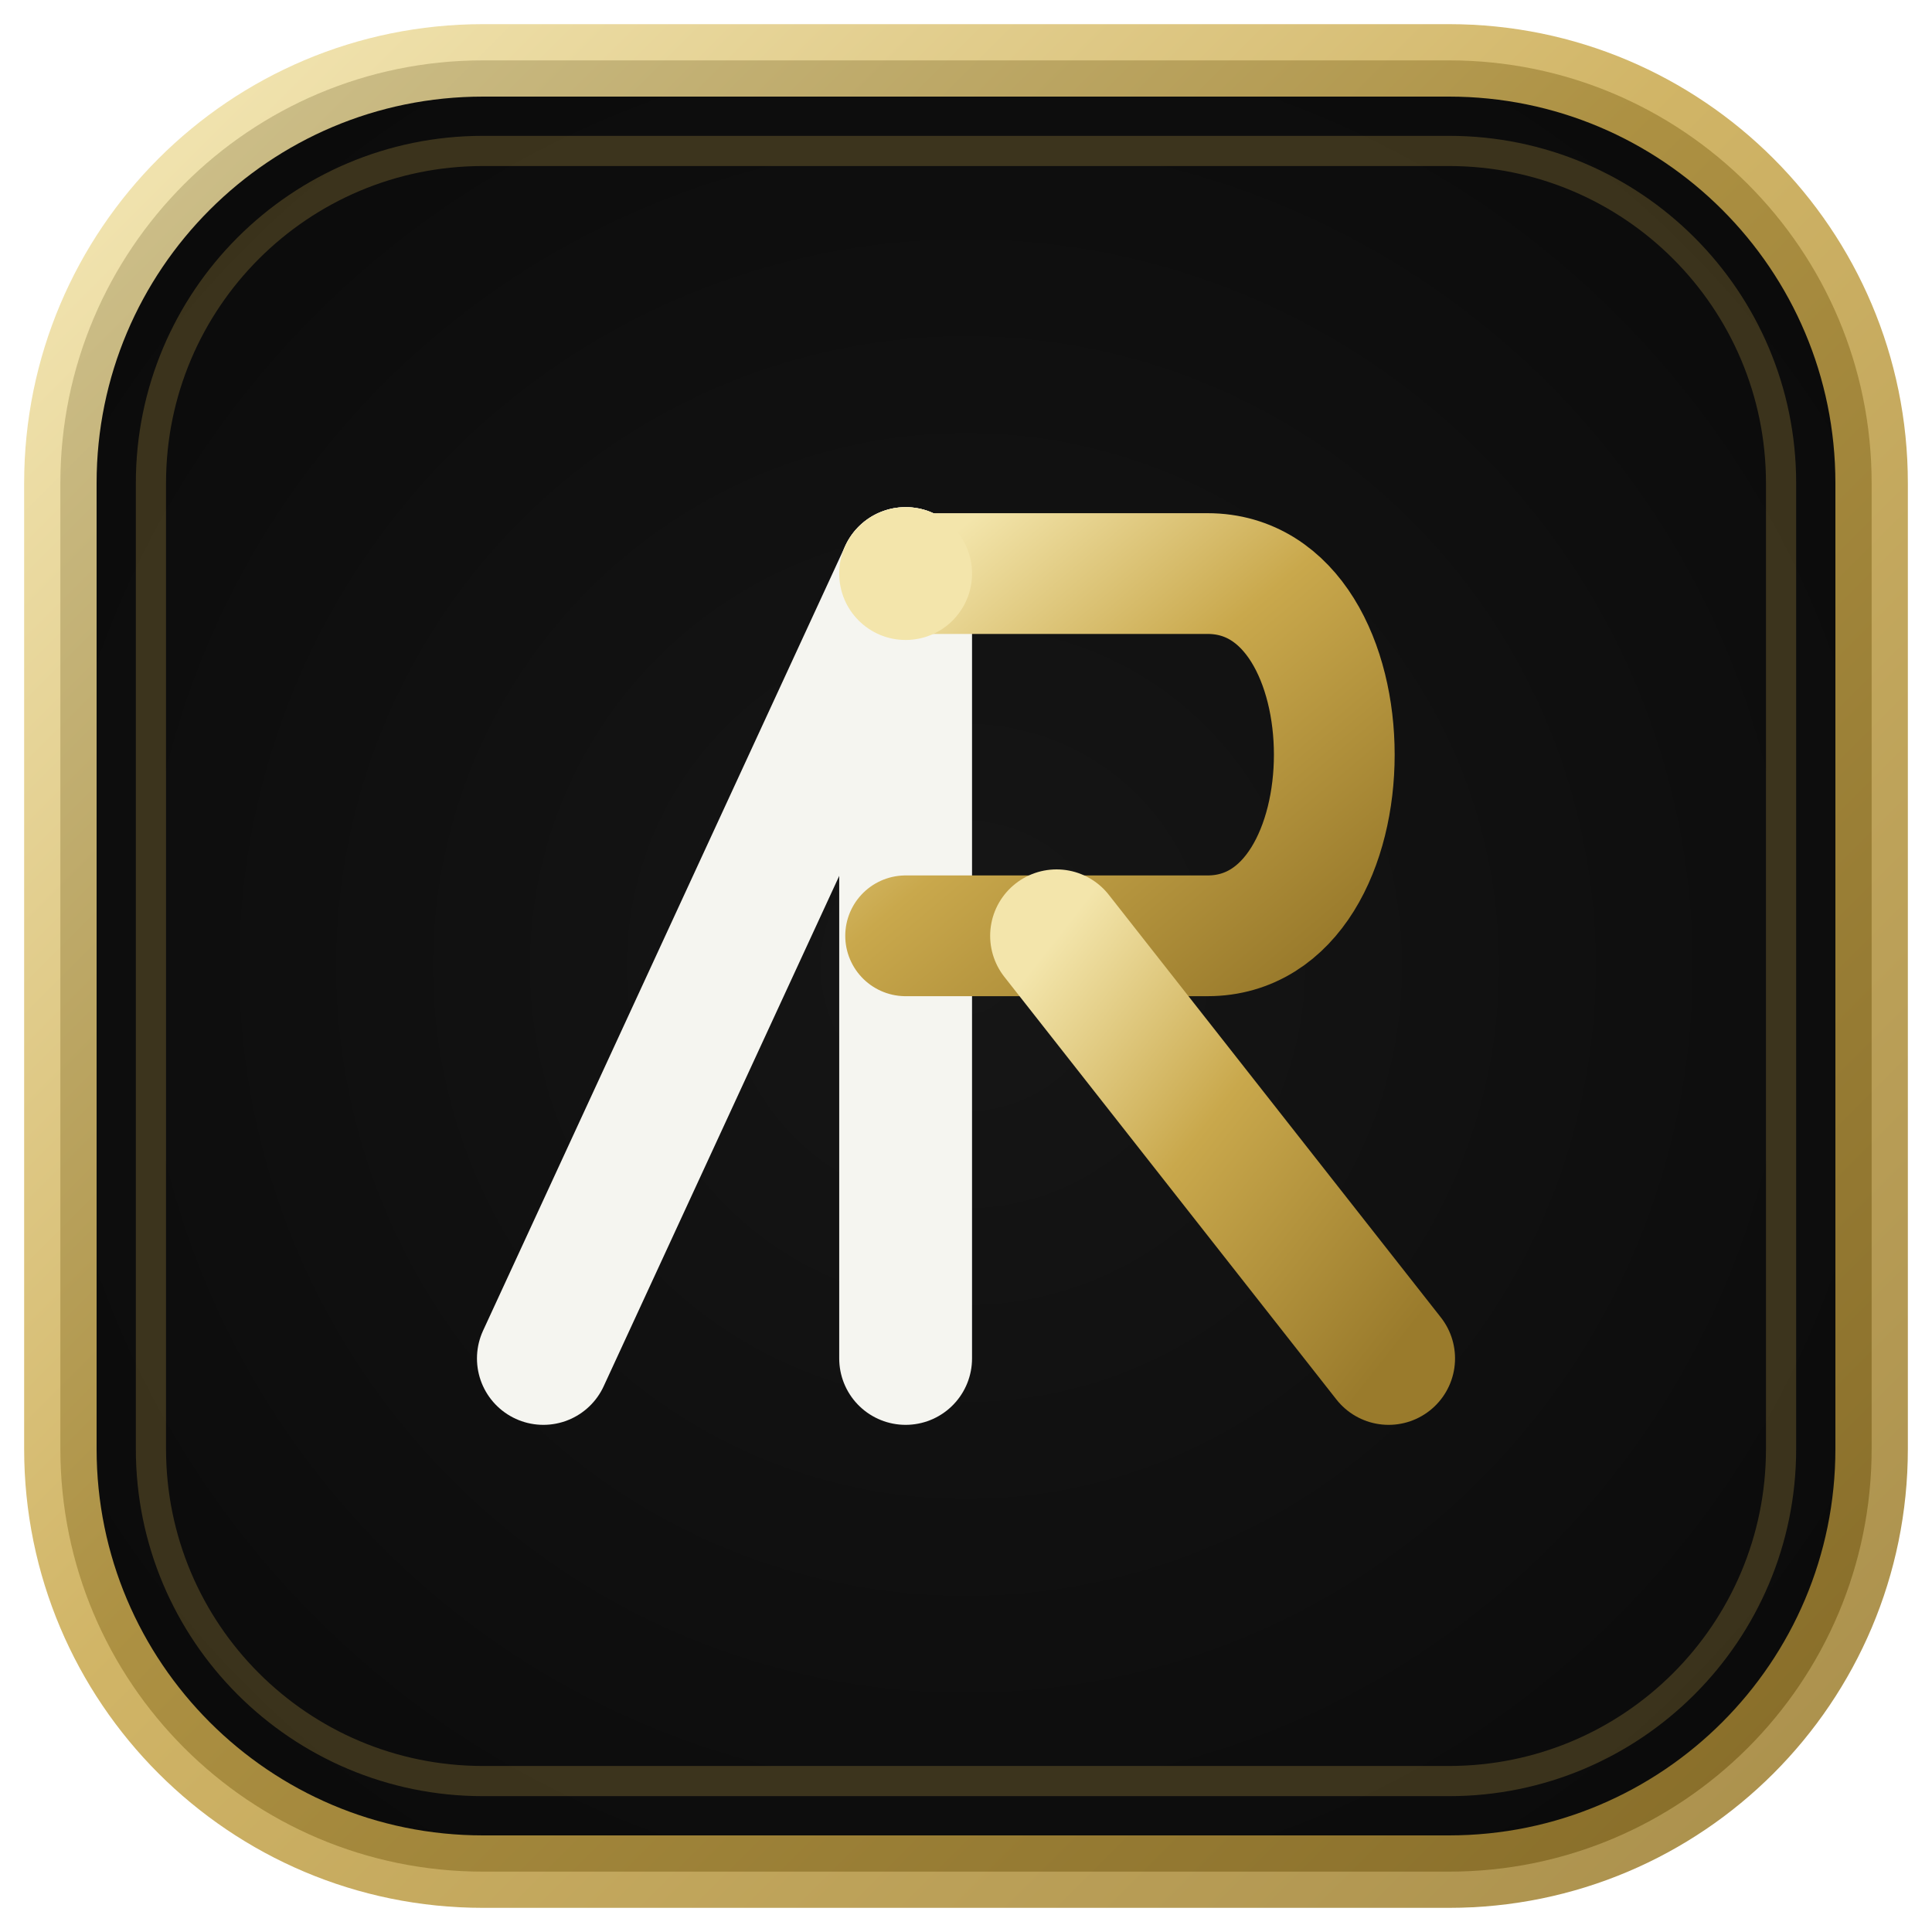
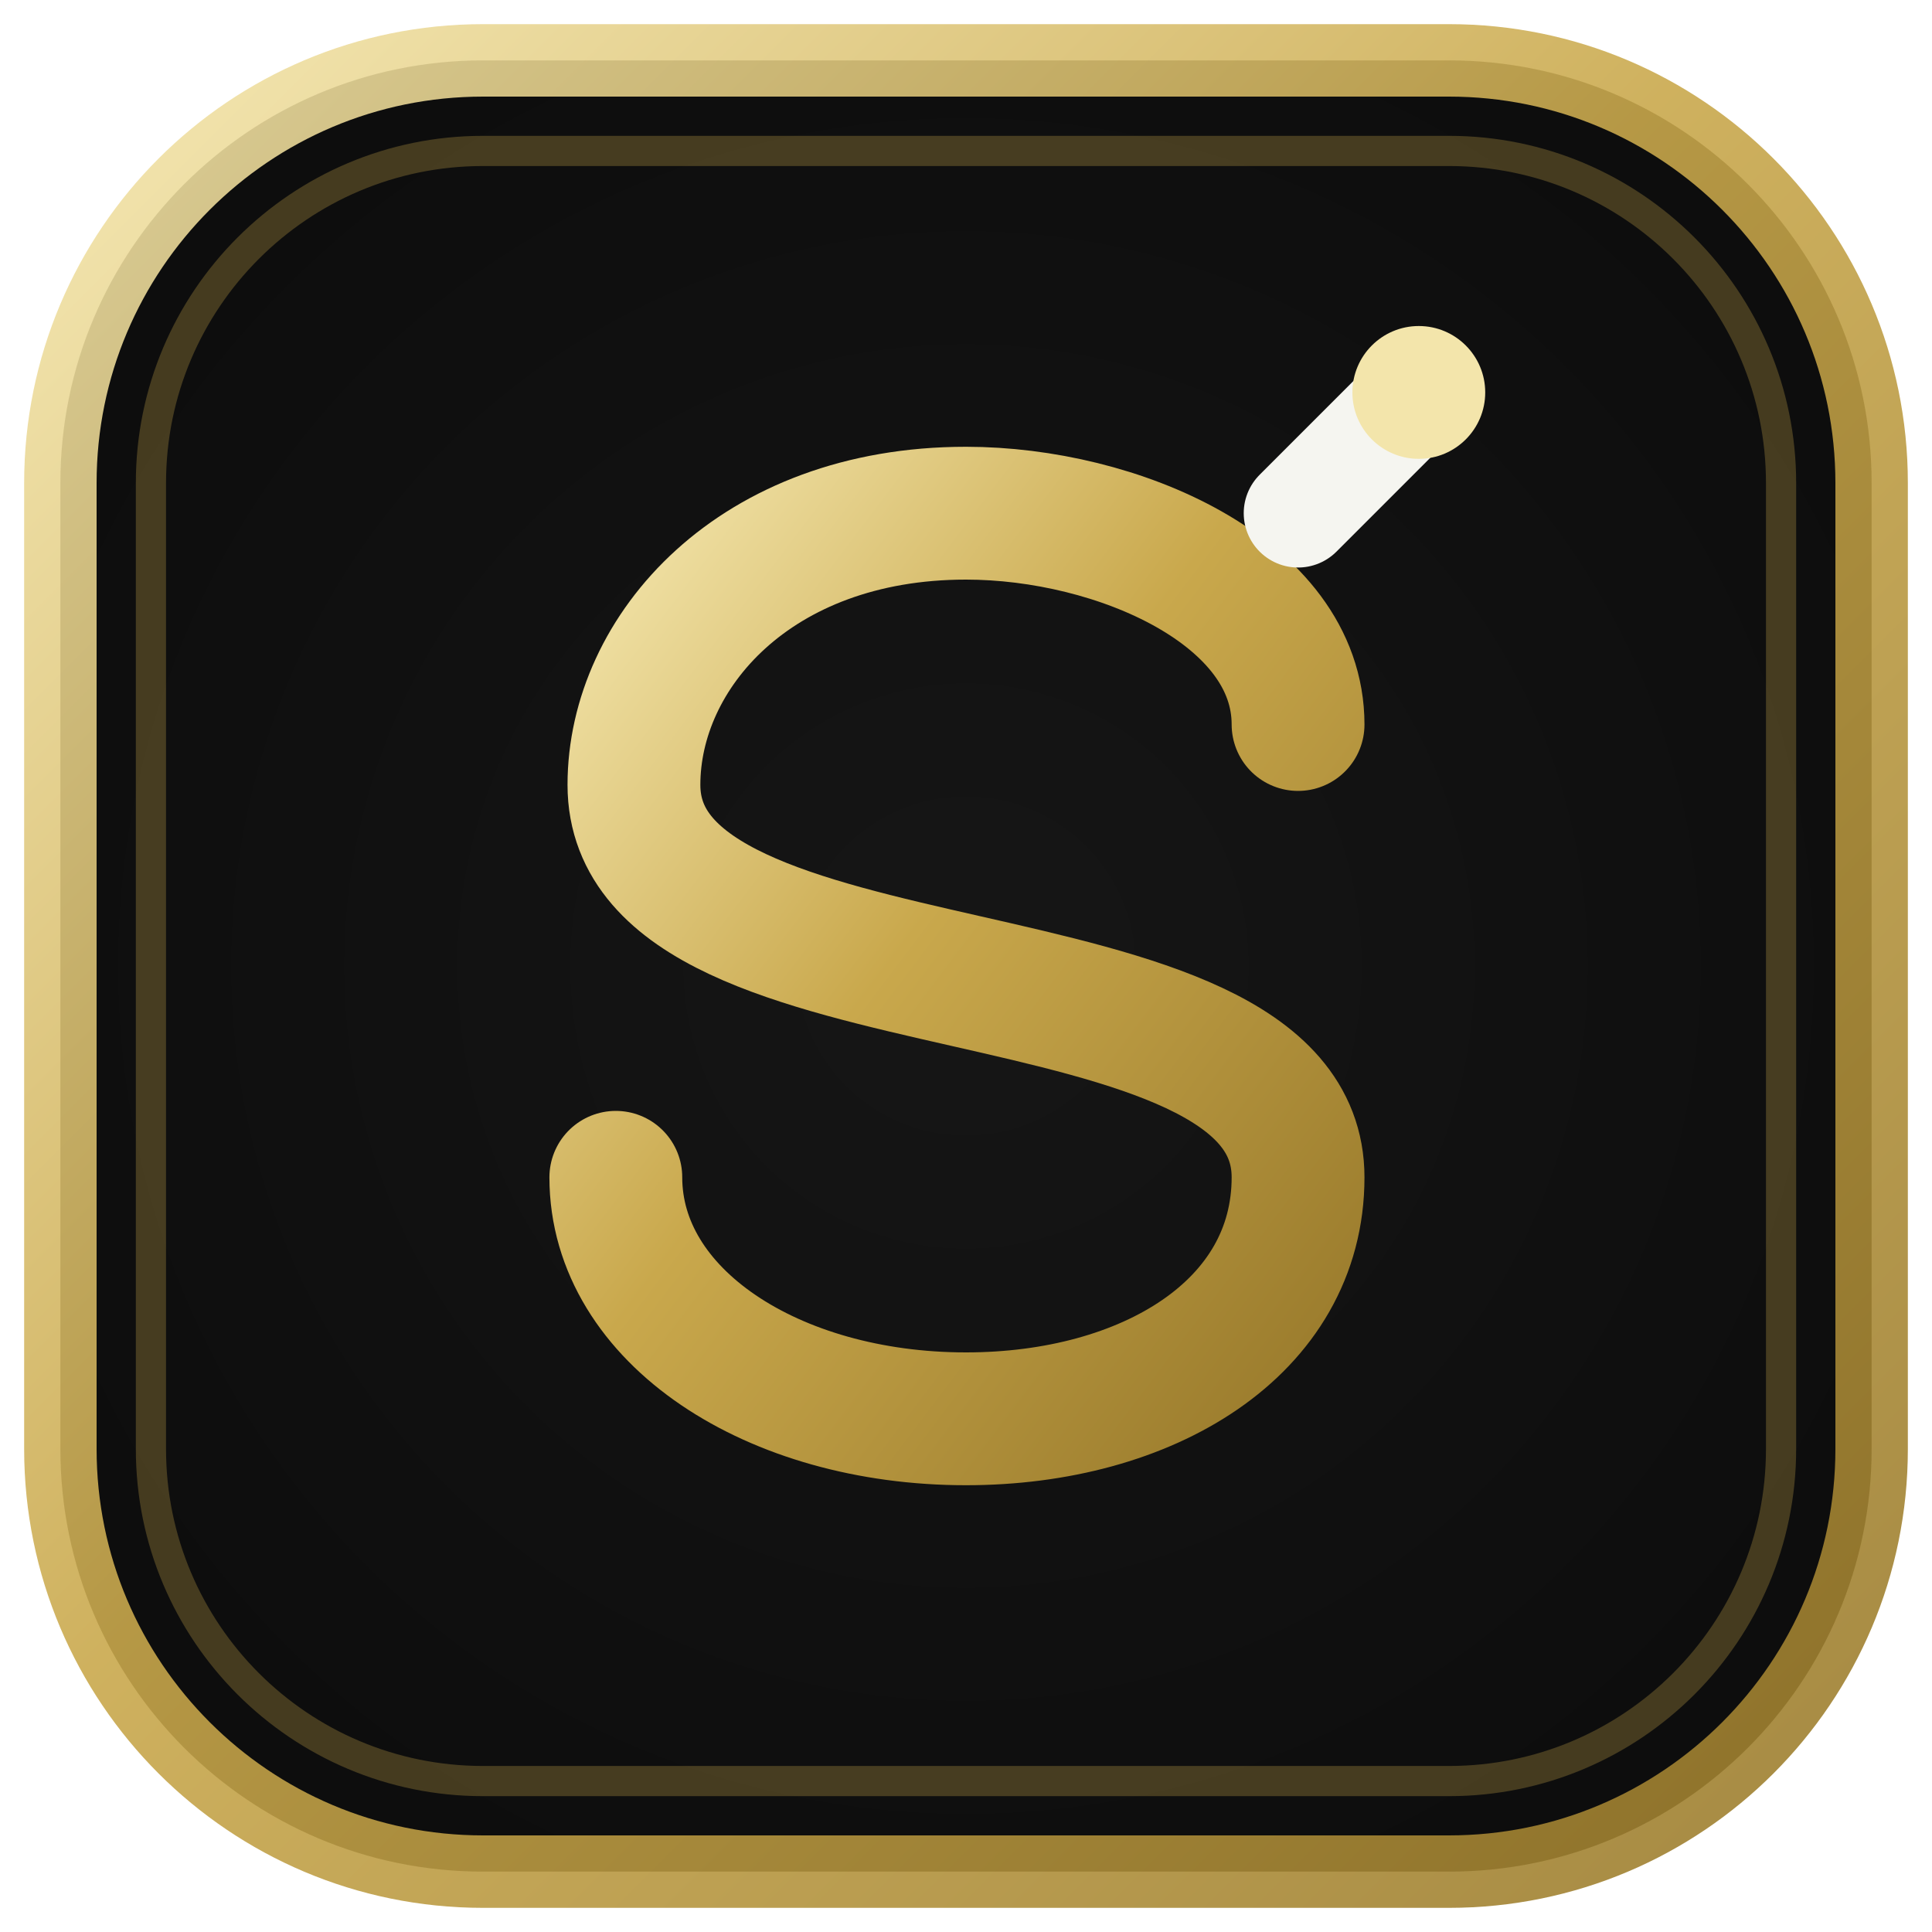
<svg xmlns="http://www.w3.org/2000/svg" viewBox="0 0 32 32" width="32" height="32">
  <defs>
-     <linearGradient id="ar-gold-grad" x1="0%" y1="0%" x2="100%" y2="100%">
+     <linearGradient id="ar-site-gold-grad" x1="0%" y1="0%" x2="100%" y2="100%">
      <stop offset="0%" stop-color="#F3E5AB" />
      <stop offset="45%" stop-color="#C9A84C" />
      <stop offset="100%" stop-color="#9A7B2C" />
    </linearGradient>
-     <radialGradient id="ar-bg-grad" cx="50%" cy="50%" r="75%">
+     <radialGradient id="ar-site-bg-grad" cx="50%" cy="50%" r="75%">
      <stop offset="0%" stop-color="#161616" />
-       <stop offset="100%" stop-color="#080808" />
+       <stop offset="100%" stop-color="#0A0A0A" />
    </radialGradient>
  </defs>
-   <rect x="1" y="1" width="30" height="30" rx="7" fill="url(#ar-bg-grad)" stroke="url(#ar-gold-grad)" stroke-width="1.2" stroke-opacity="0.85" />
-   <rect x="2.5" y="2.5" width="27" height="27" rx="5.5" fill="none" stroke="#C9A84C" stroke-width="0.5" stroke-opacity="0.25" />
+   <rect x="1" y="1" width="30" height="30" rx="7" fill="url(#ar-site-bg-grad)" stroke="url(#ar-site-gold-grad)" stroke-width="1.2" stroke-opacity="0.9" />
+   <rect x="2.5" y="2.5" width="27" height="27" rx="5.5" fill="none" stroke="#C9A84C" stroke-width="0.5" stroke-opacity="0.3" />
  <g fill="none" stroke-linecap="round" stroke-linejoin="round">
-     <path d="M 9 22.5 L 15 9.5" stroke="#F5F5F0" stroke-width="2.2" />
-     <path d="M 15 9.5 V 22.5" stroke="#F5F5F0" stroke-width="2.2" />
-     <path d="M 11 17.5 H 18.5" stroke="url(#ar-gold-grad)" stroke-width="2" />
-     <path d="M 15 9.5 H 20 C 22.8 9.5, 22.8 15.5, 20 15.5 H 15" stroke="url(#ar-gold-grad)" stroke-width="2" />
-     <path d="M 17.5 15.5 L 23 22.5" stroke="url(#ar-gold-grad)" stroke-width="2.2" />
+     <path d="M 21.5 12 C 21.5 9.8, 18.5 8.5, 16 8.5 C 12.5 8.5, 10.5 10.8, 10.5 13 C 10.5 17, 21.5 15.5, 21.5 19.5 C 21.5 22, 19 23.5, 16 23.5 C 12.8 23.5, 10.2 21.8, 10.2 19.5" stroke="url(#ar-site-gold-grad)" stroke-width="2.2" />
+     <path d="M 21.5 8.5 L 23.5 6.5" stroke="#F5F5F0" stroke-width="1.8" />
  </g>
-   <circle cx="15" cy="9.5" r="1.1" fill="#F3E5AB" />
+   <circle cx="23.5" cy="6.5" r="1.1" fill="#F3E5AB" />
</svg>
